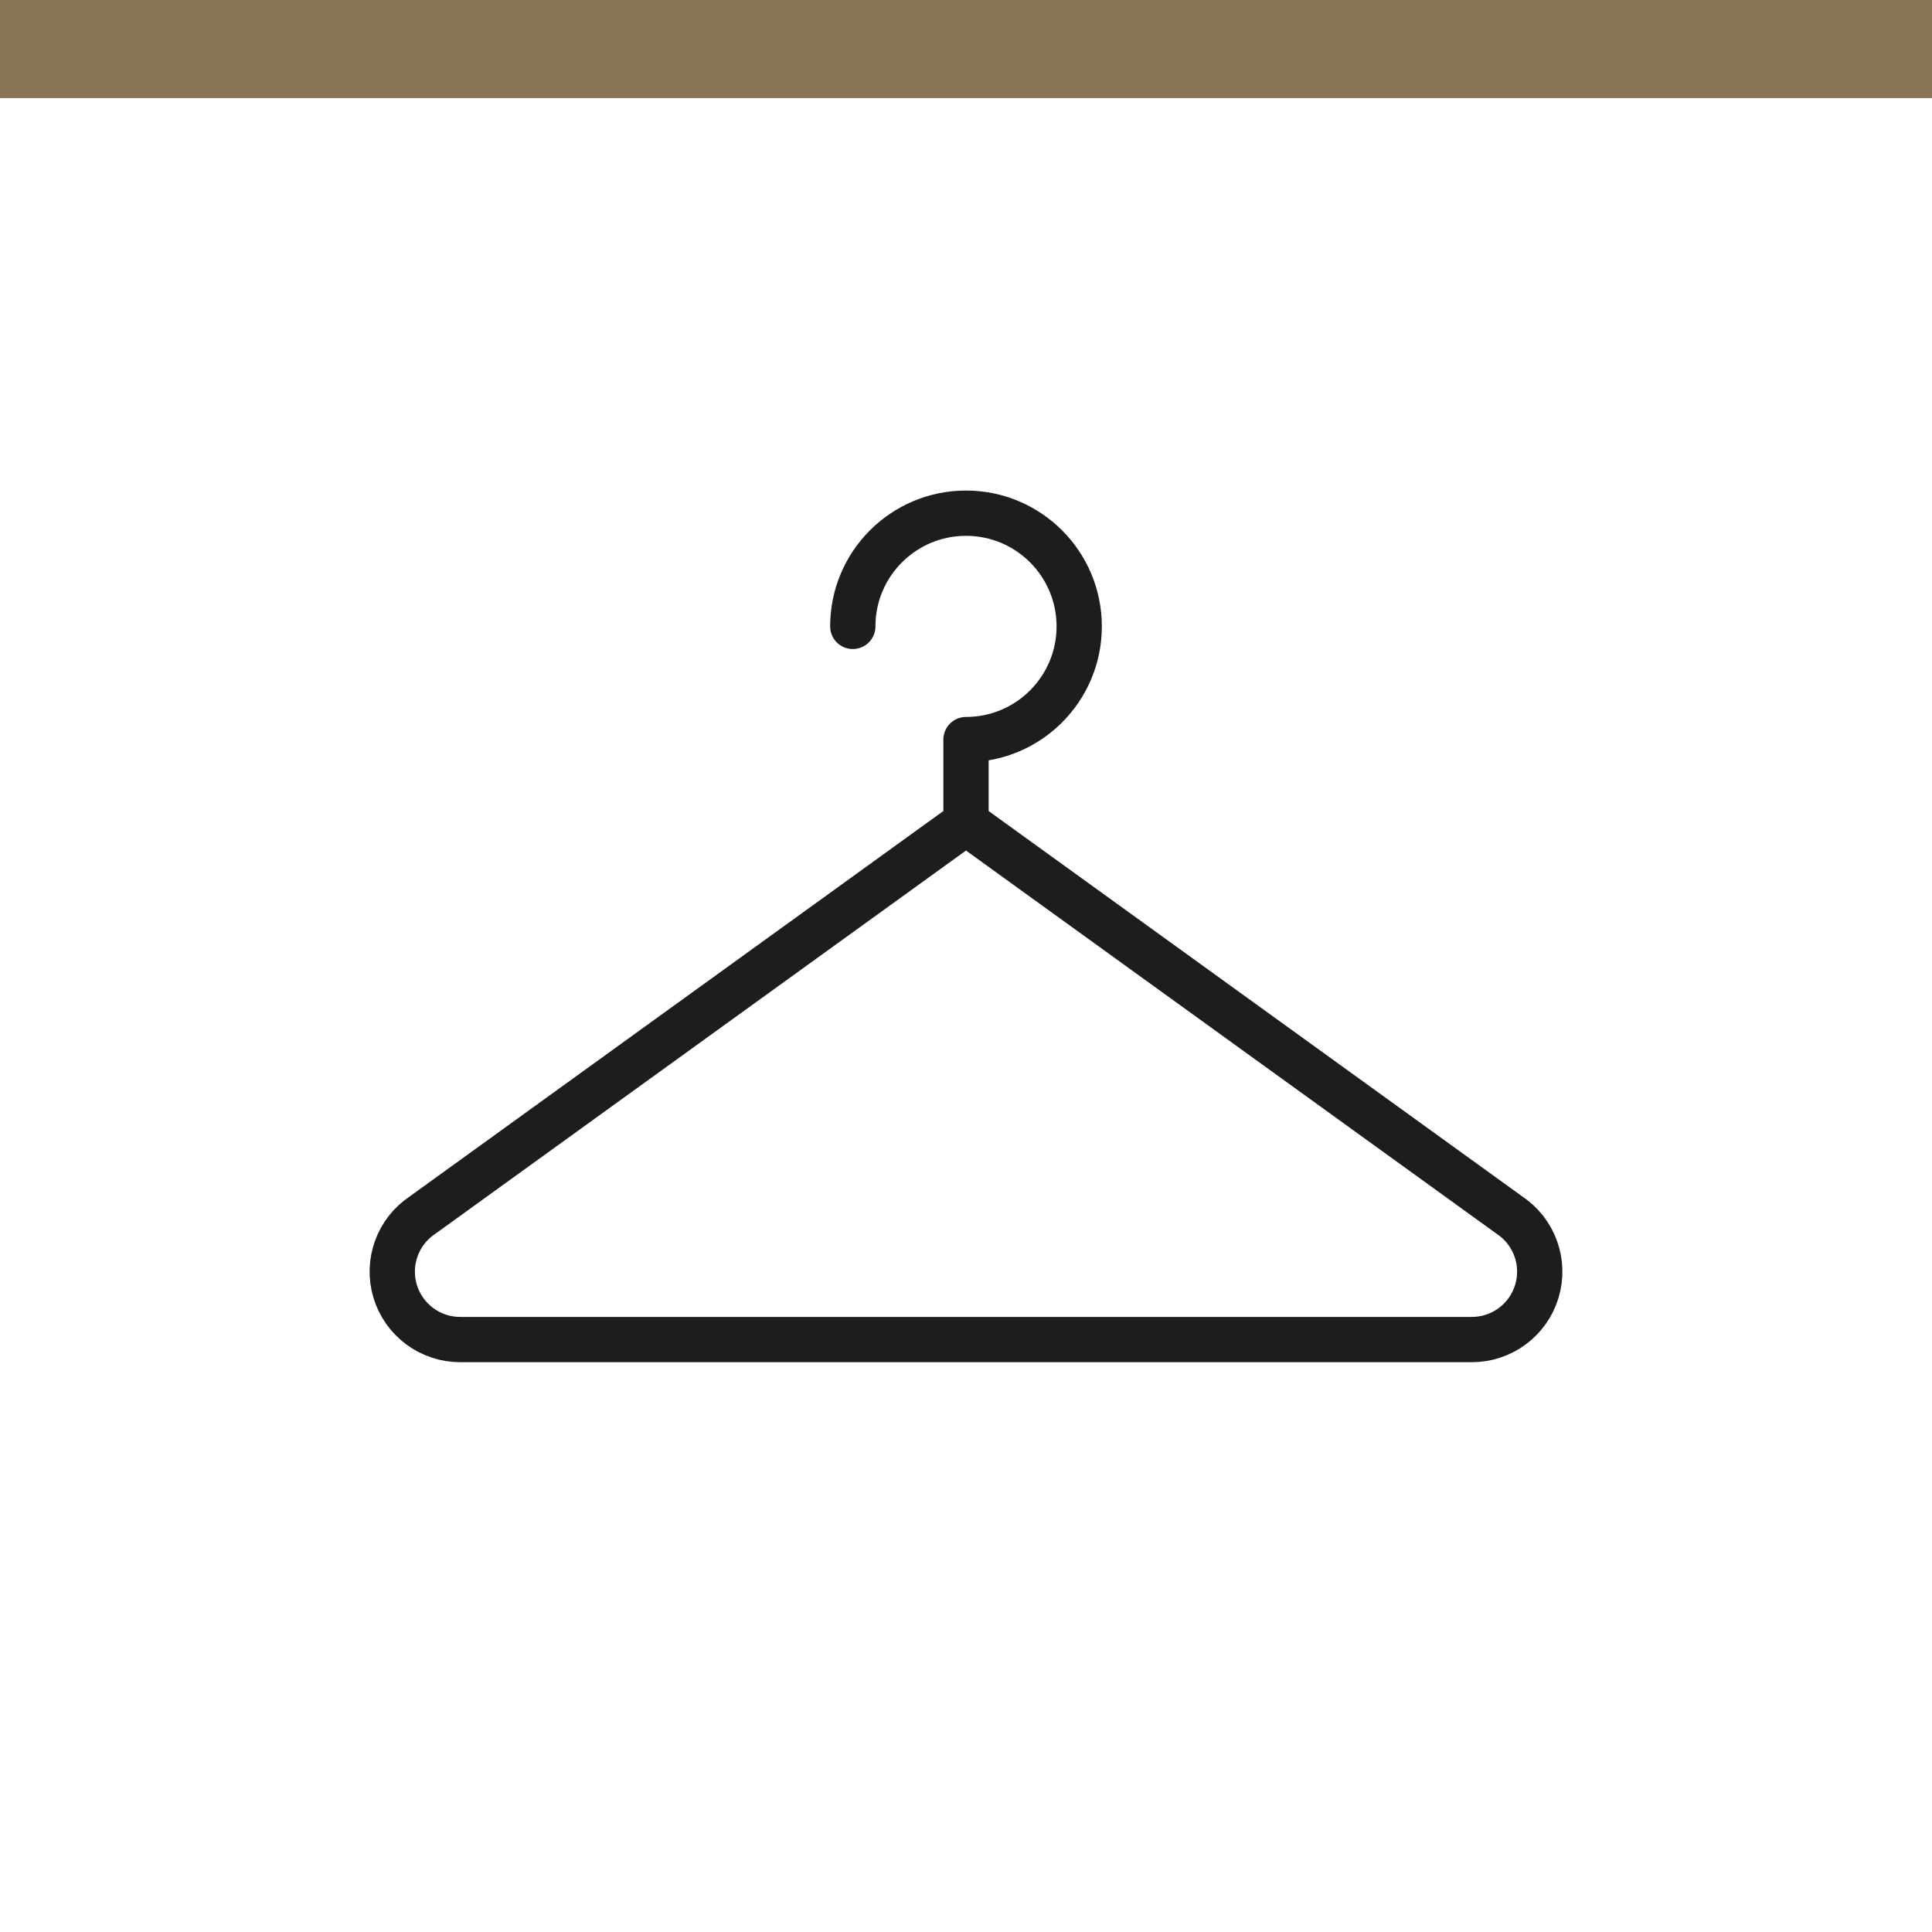
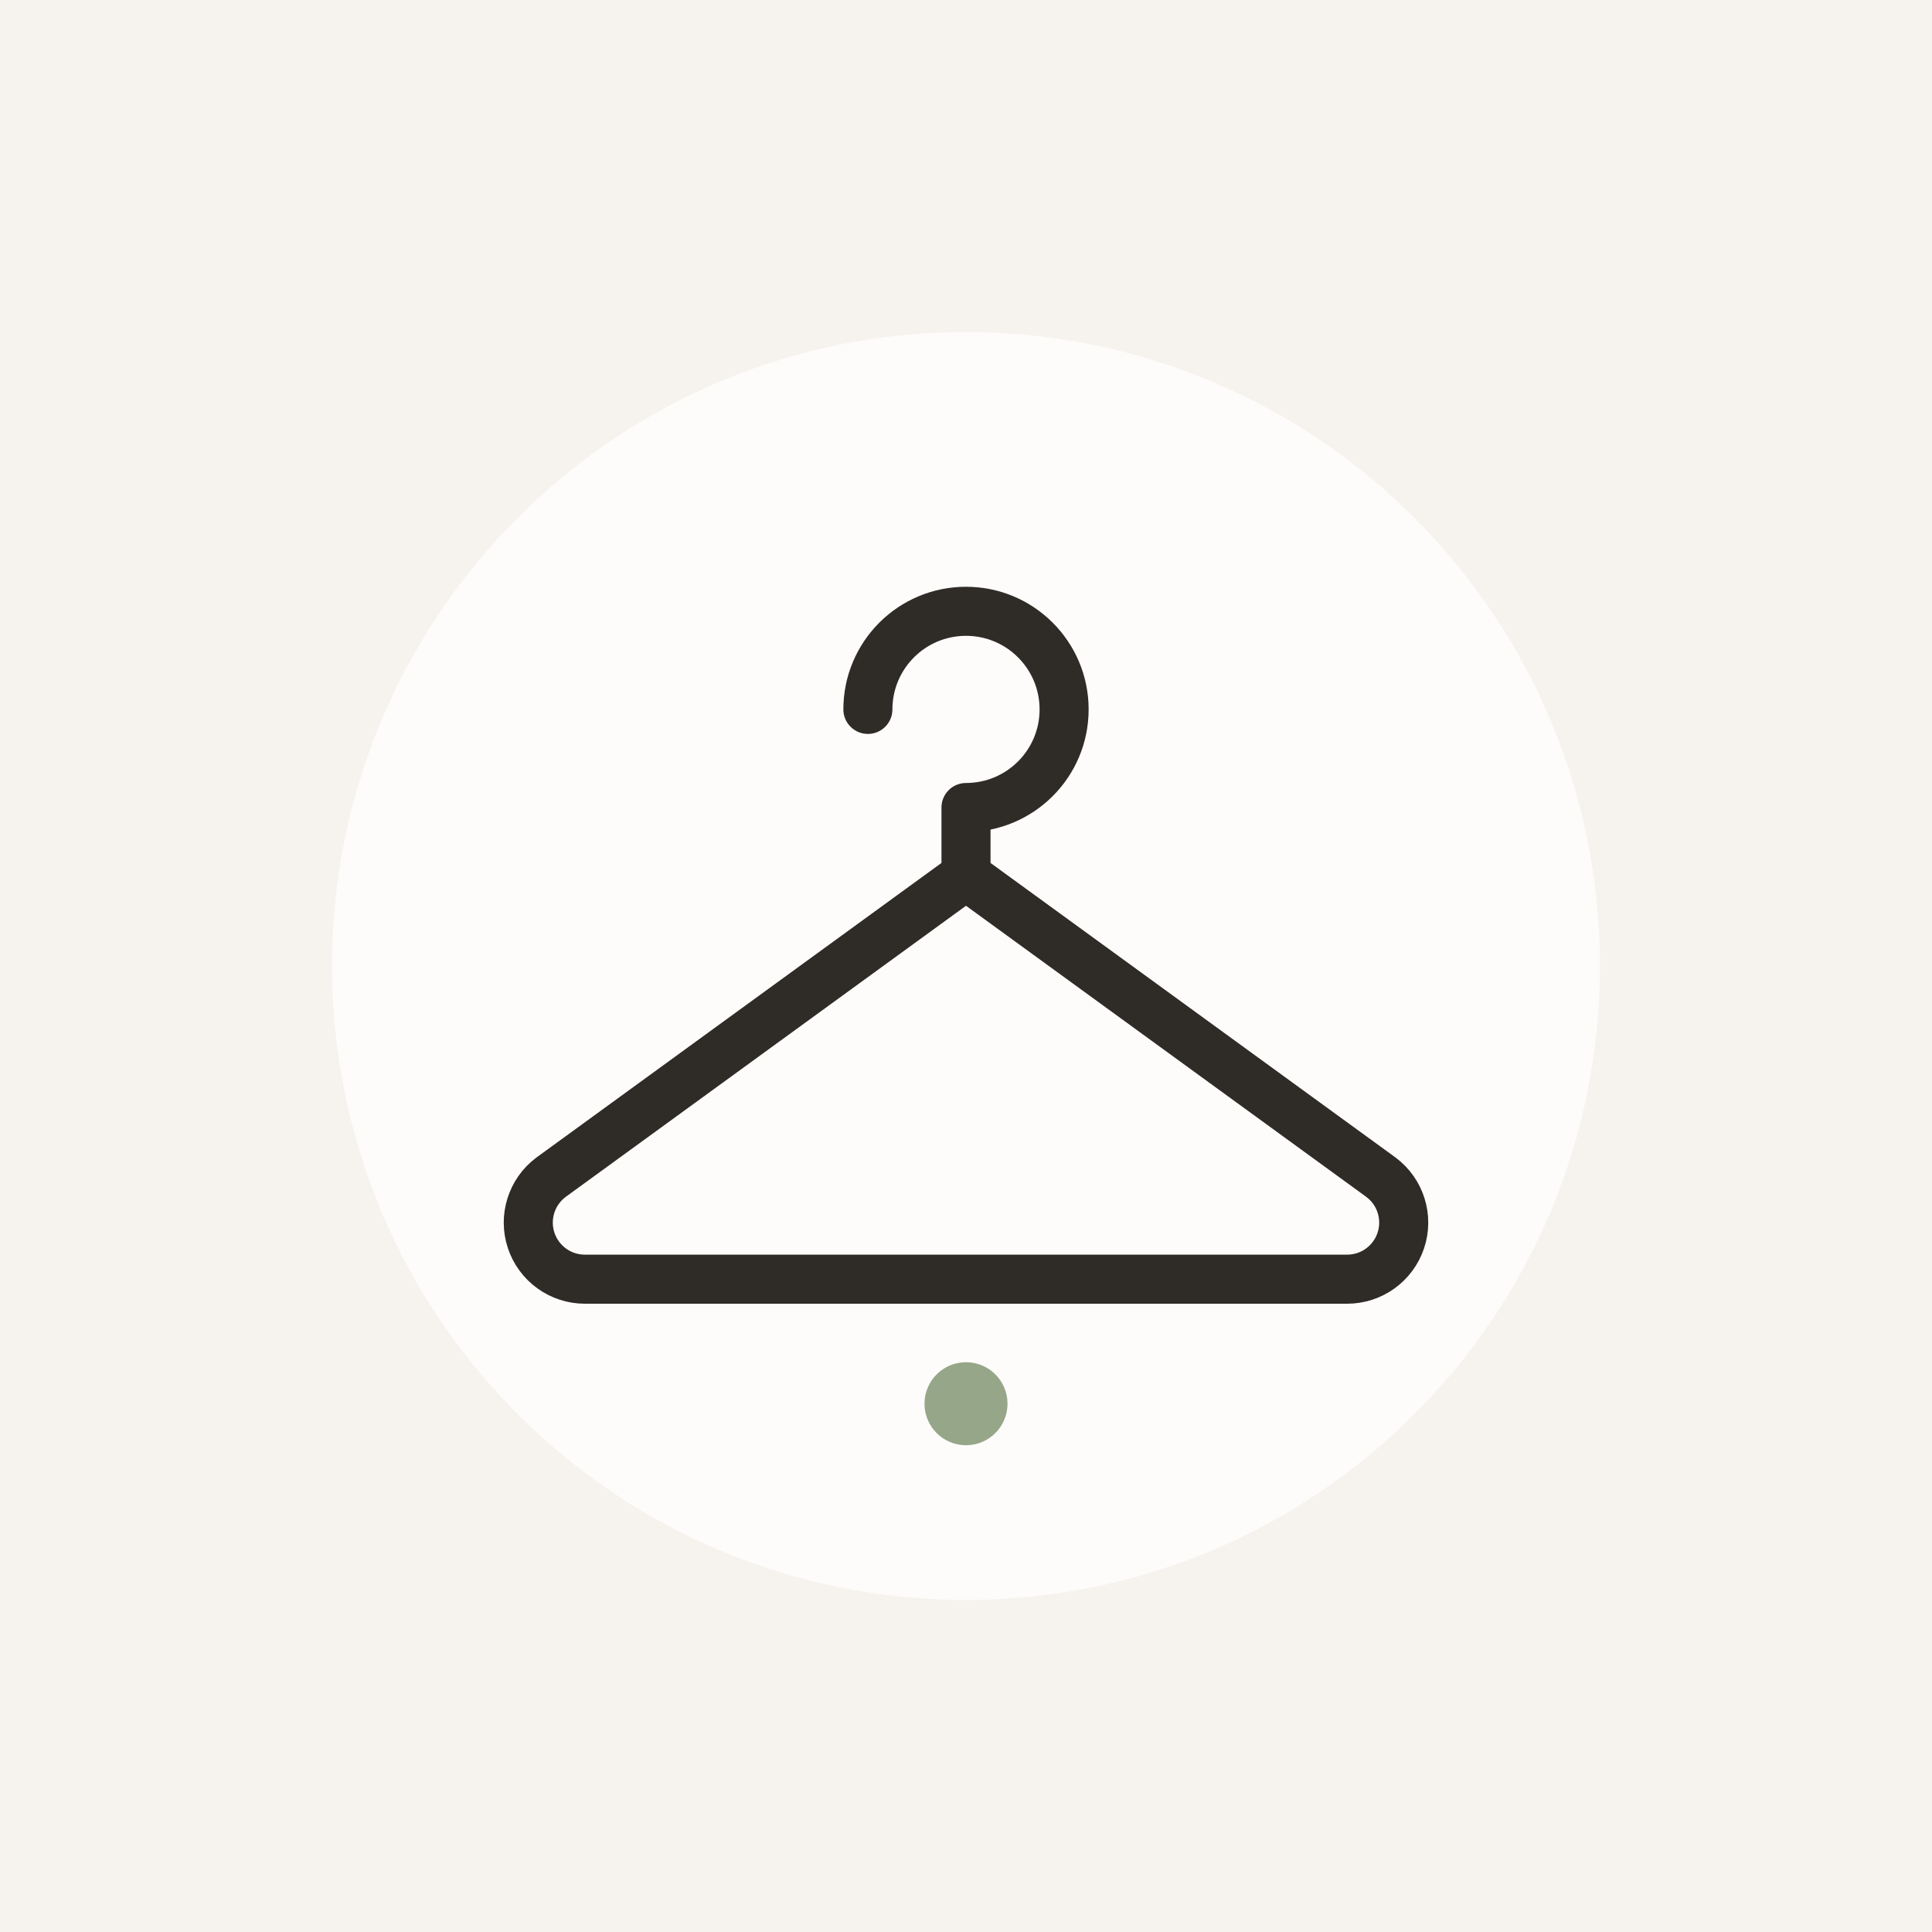
<svg xmlns="http://www.w3.org/2000/svg" viewBox="0 0 512 512">
-   <rect width="512" height="512" fill="#ffffff" />
-   <rect width="512" height="26" fill="#8b7558" />
-   <g fill="none" stroke="#1d1d1b" stroke-width="12" stroke-linejoin="round" stroke-linecap="round">
-     <path d="M256 196a30 30 0 1 0-30-30M256 196v22L112 322a18 18 0 0 0 10 33h268a18 18 0 0 0 10-33L256 218" />
+   <rect width="512" height="512" fill="#f6f3ee" />
+   <circle cx="256" cy="256" r="168" fill="#fdfcfa" />
+   <g fill="none" stroke="#2f2b27" stroke-width="13" stroke-linejoin="round" stroke-linecap="round">
+     <path d="M256 214a26 26 0 1 0-26-26M256 214v18l-110 80a15 15 0 0 0 9 27h202a15 15 0 0 0 9-27l-110-80" />
  </g>
+   <circle cx="256" cy="372" r="11" fill="#96a688" />
</svg>
